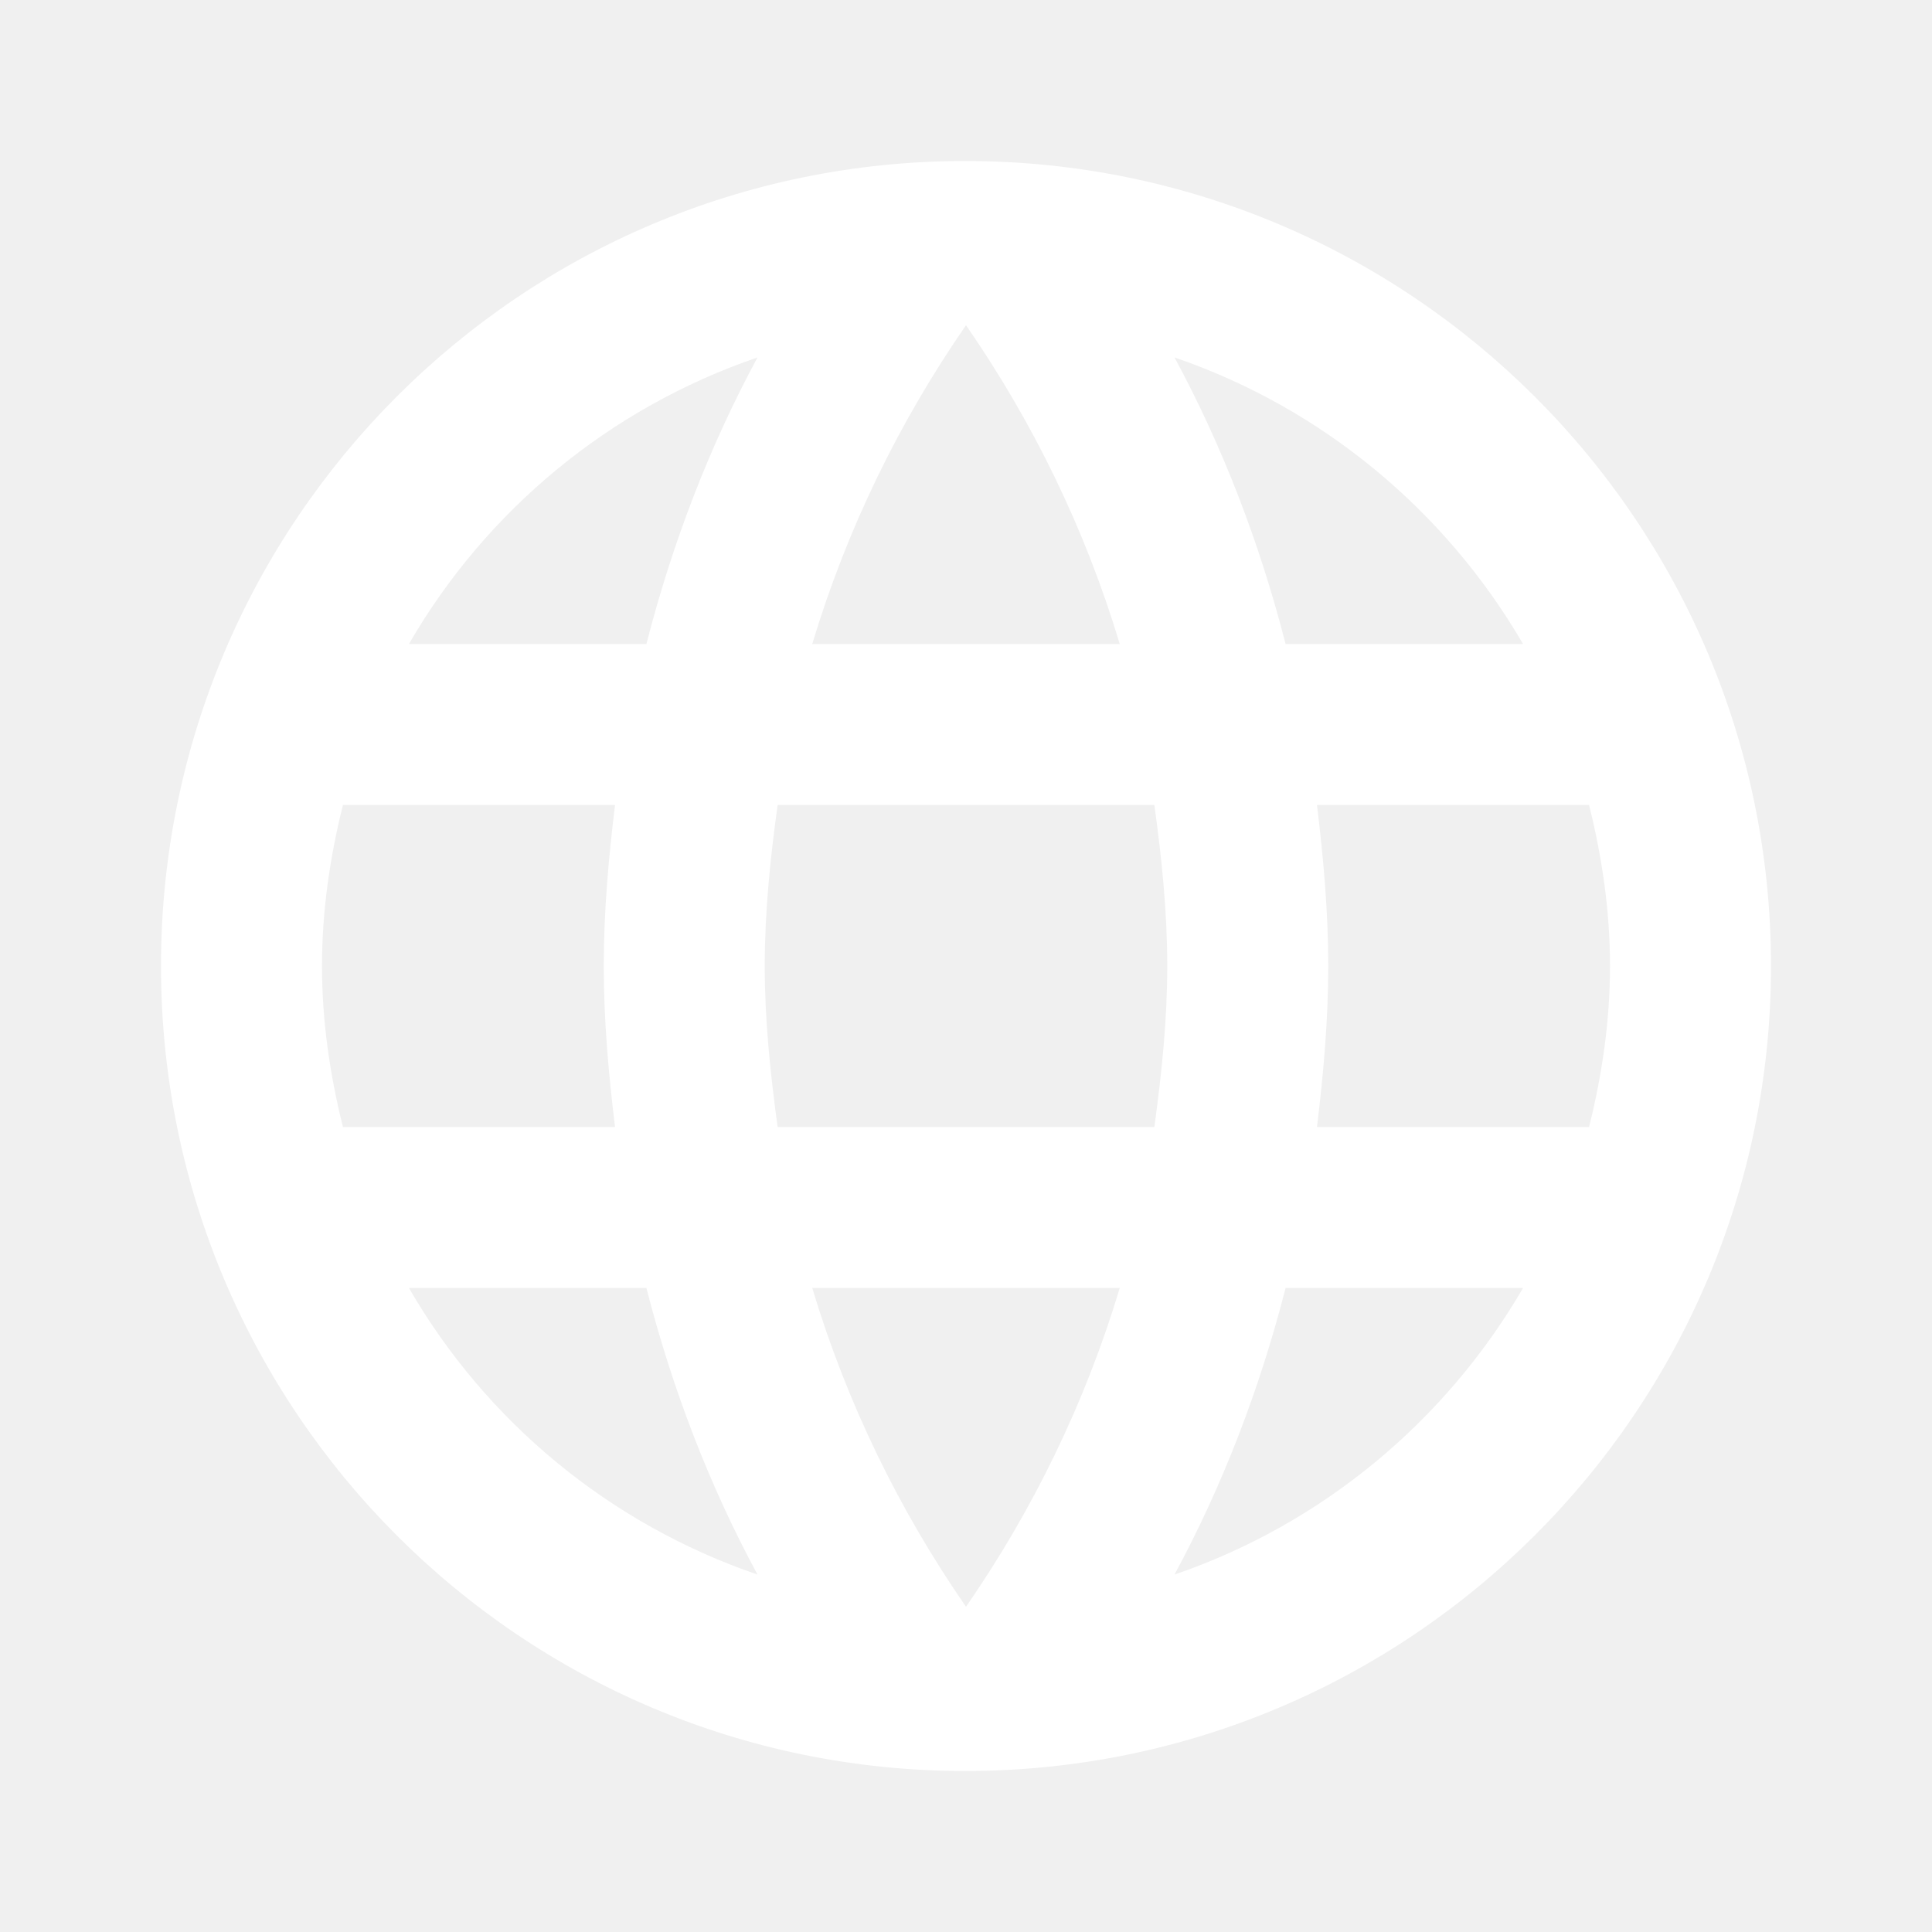
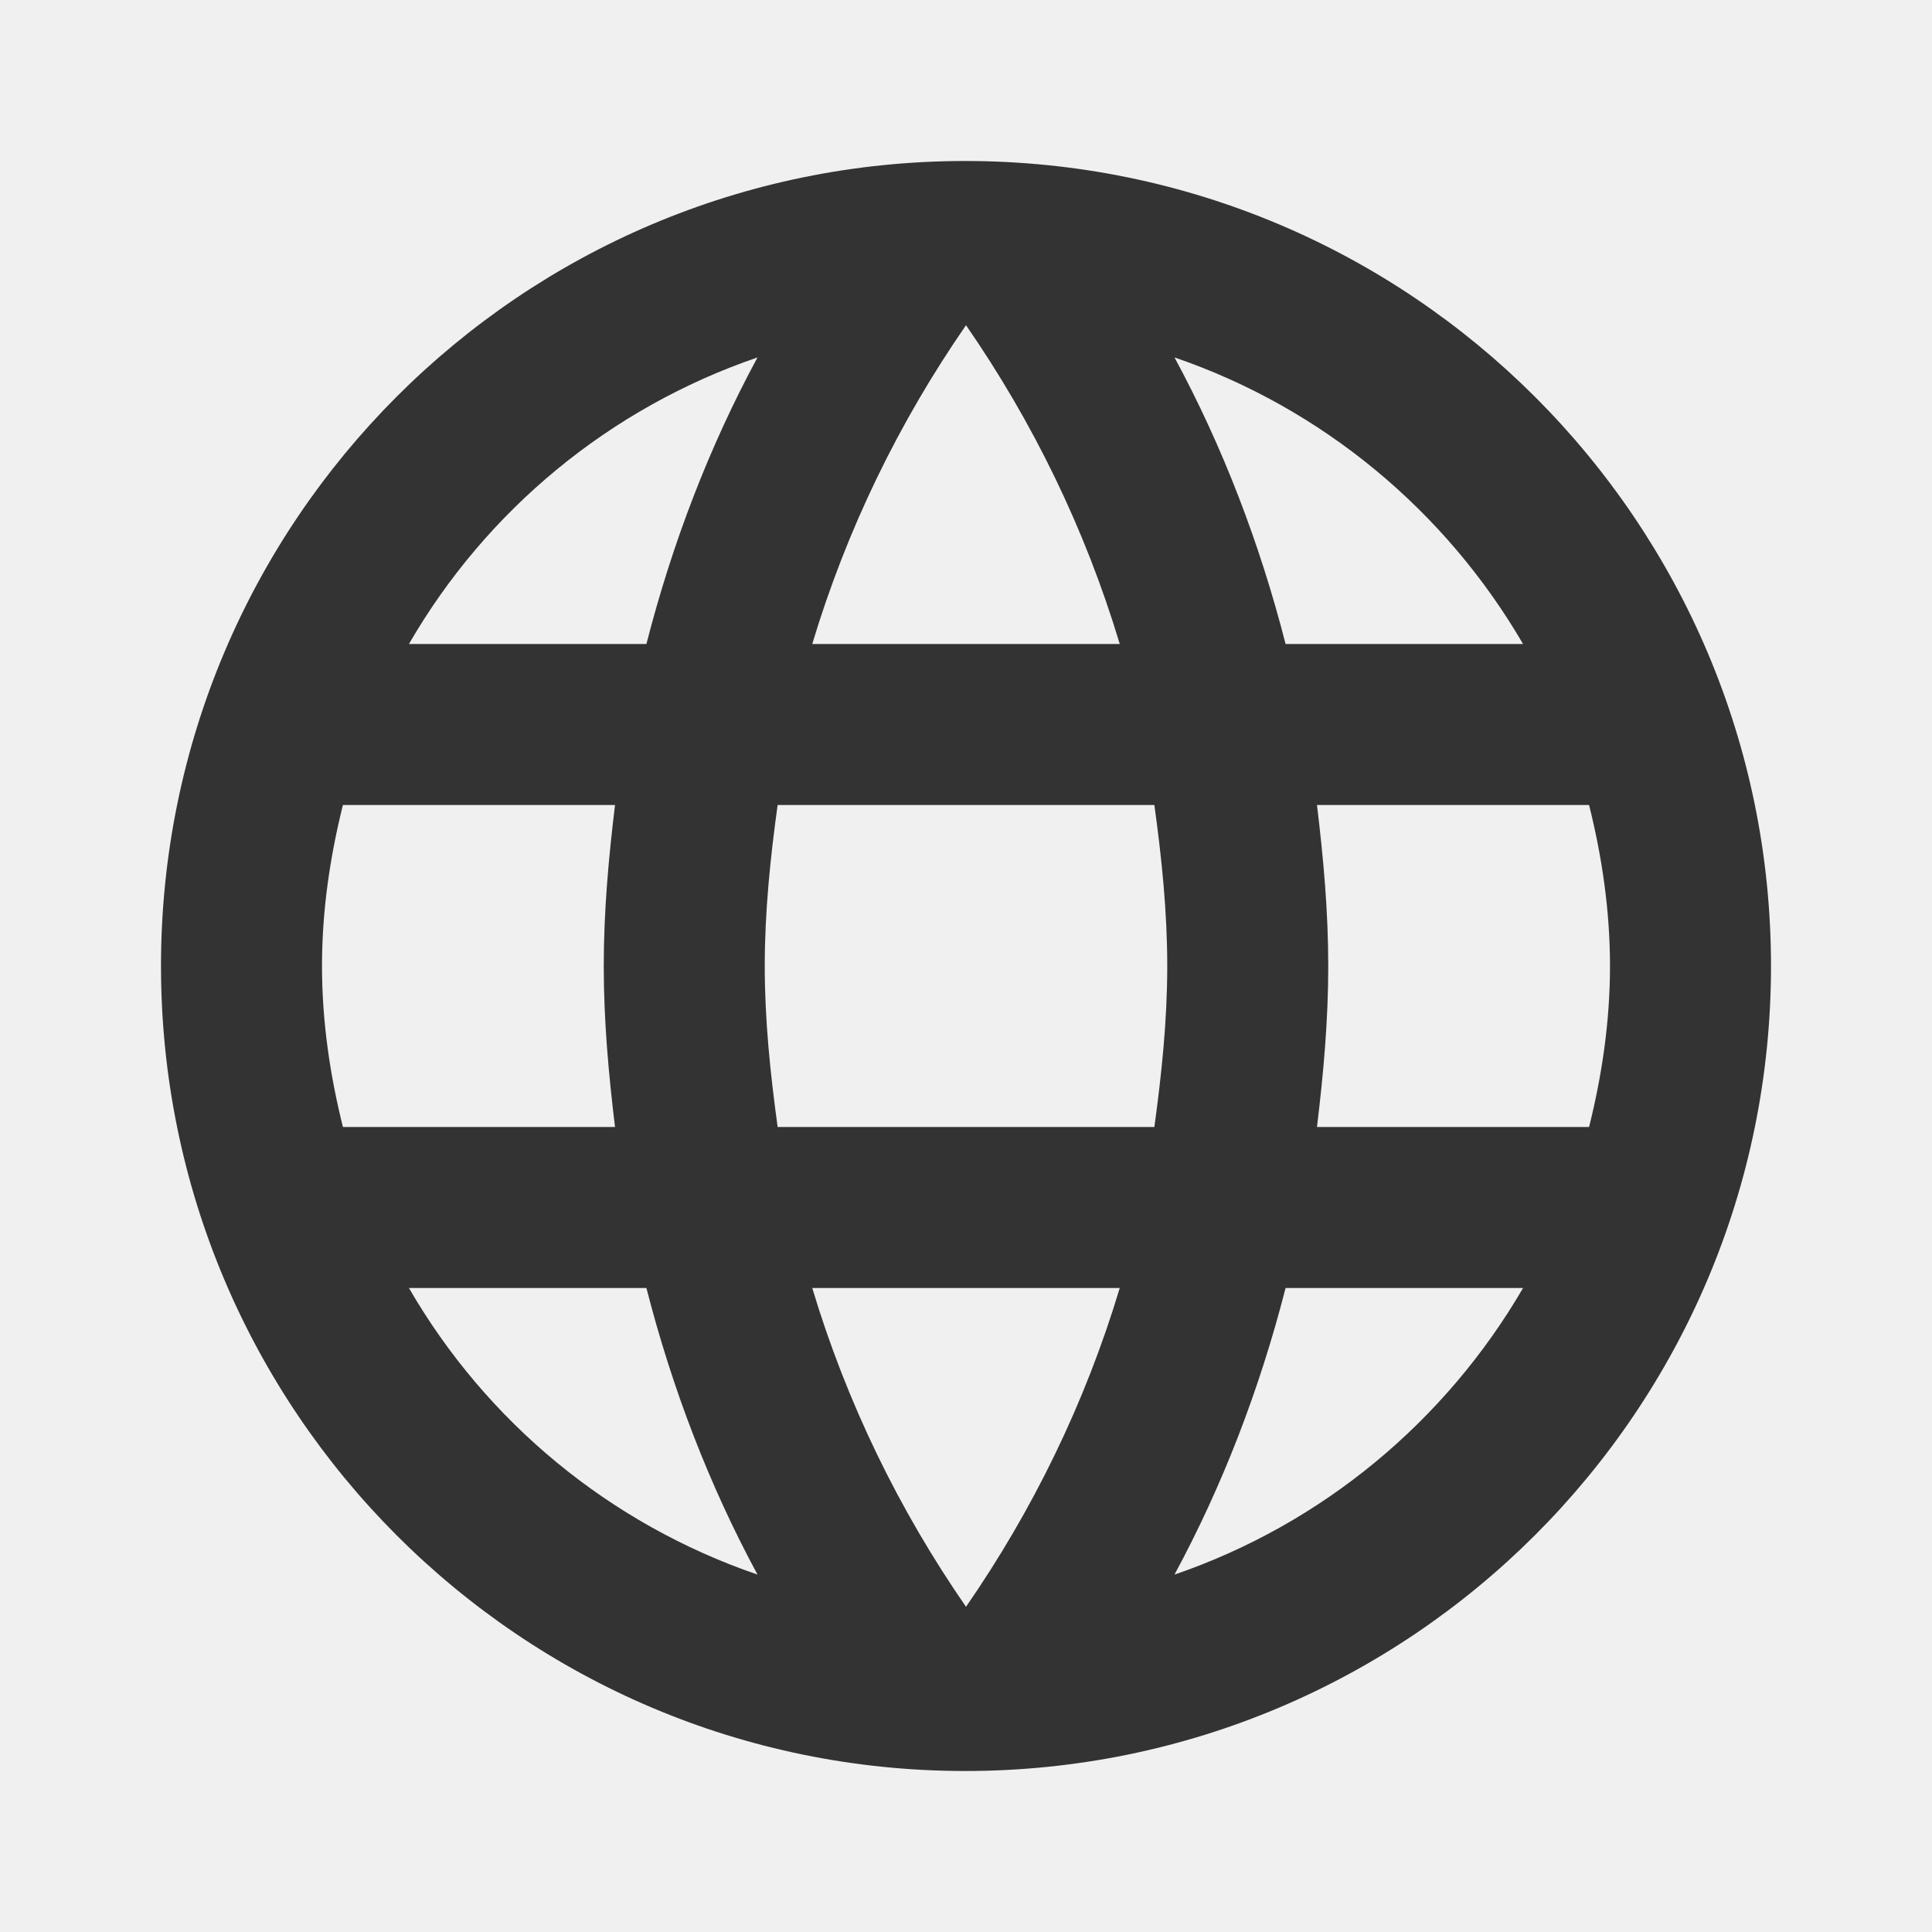
- <svg xmlns="http://www.w3.org/2000/svg" height="24px" viewBox="0 0 24 24" width="24px" fill="#fff">
+ <svg xmlns="http://www.w3.org/2000/svg" height="24px" viewBox="0 0 24 24" width="24px" fill="#333">
  <path d="M0 0h24v24H0V0z" fill="none" />
  <path d="M11.99 2C6.47 2 2 6.48 2 12s4.47 10 9.99 10C17.52 22 22 17.52 22 12S17.52 2 11.99 2zm6.93 6h-2.95c-.32-1.25-.78-2.45-1.38-3.56 1.84.63 3.37 1.91 4.33 3.56zM12 4.04c.83 1.2 1.48 2.53 1.91 3.96h-3.82c.43-1.43 1.08-2.76 1.91-3.96zM4.26 14C4.1 13.36 4 12.69 4 12s.1-1.36.26-2h3.38c-.08.66-.14 1.32-.14 2s.06 1.34.14 2H4.26zm.82 2h2.95c.32 1.25.78 2.45 1.38 3.56-1.84-.63-3.37-1.9-4.33-3.56zm2.95-8H5.08c.96-1.66 2.49-2.93 4.33-3.56C8.81 5.55 8.35 6.75 8.03 8zM12 19.96c-.83-1.2-1.48-2.53-1.91-3.96h3.82c-.43 1.43-1.08 2.76-1.91 3.96zM14.34 14H9.66c-.09-.66-.16-1.32-.16-2s.07-1.35.16-2h4.68c.09.65.16 1.32.16 2s-.07 1.34-.16 2zm.25 5.56c.6-1.11 1.06-2.31 1.38-3.56h2.95c-.96 1.65-2.49 2.93-4.33 3.56zM16.36 14c.08-.66.14-1.32.14-2s-.06-1.34-.14-2h3.38c.16.64.26 1.31.26 2s-.1 1.36-.26 2h-3.38z" />
</svg>
